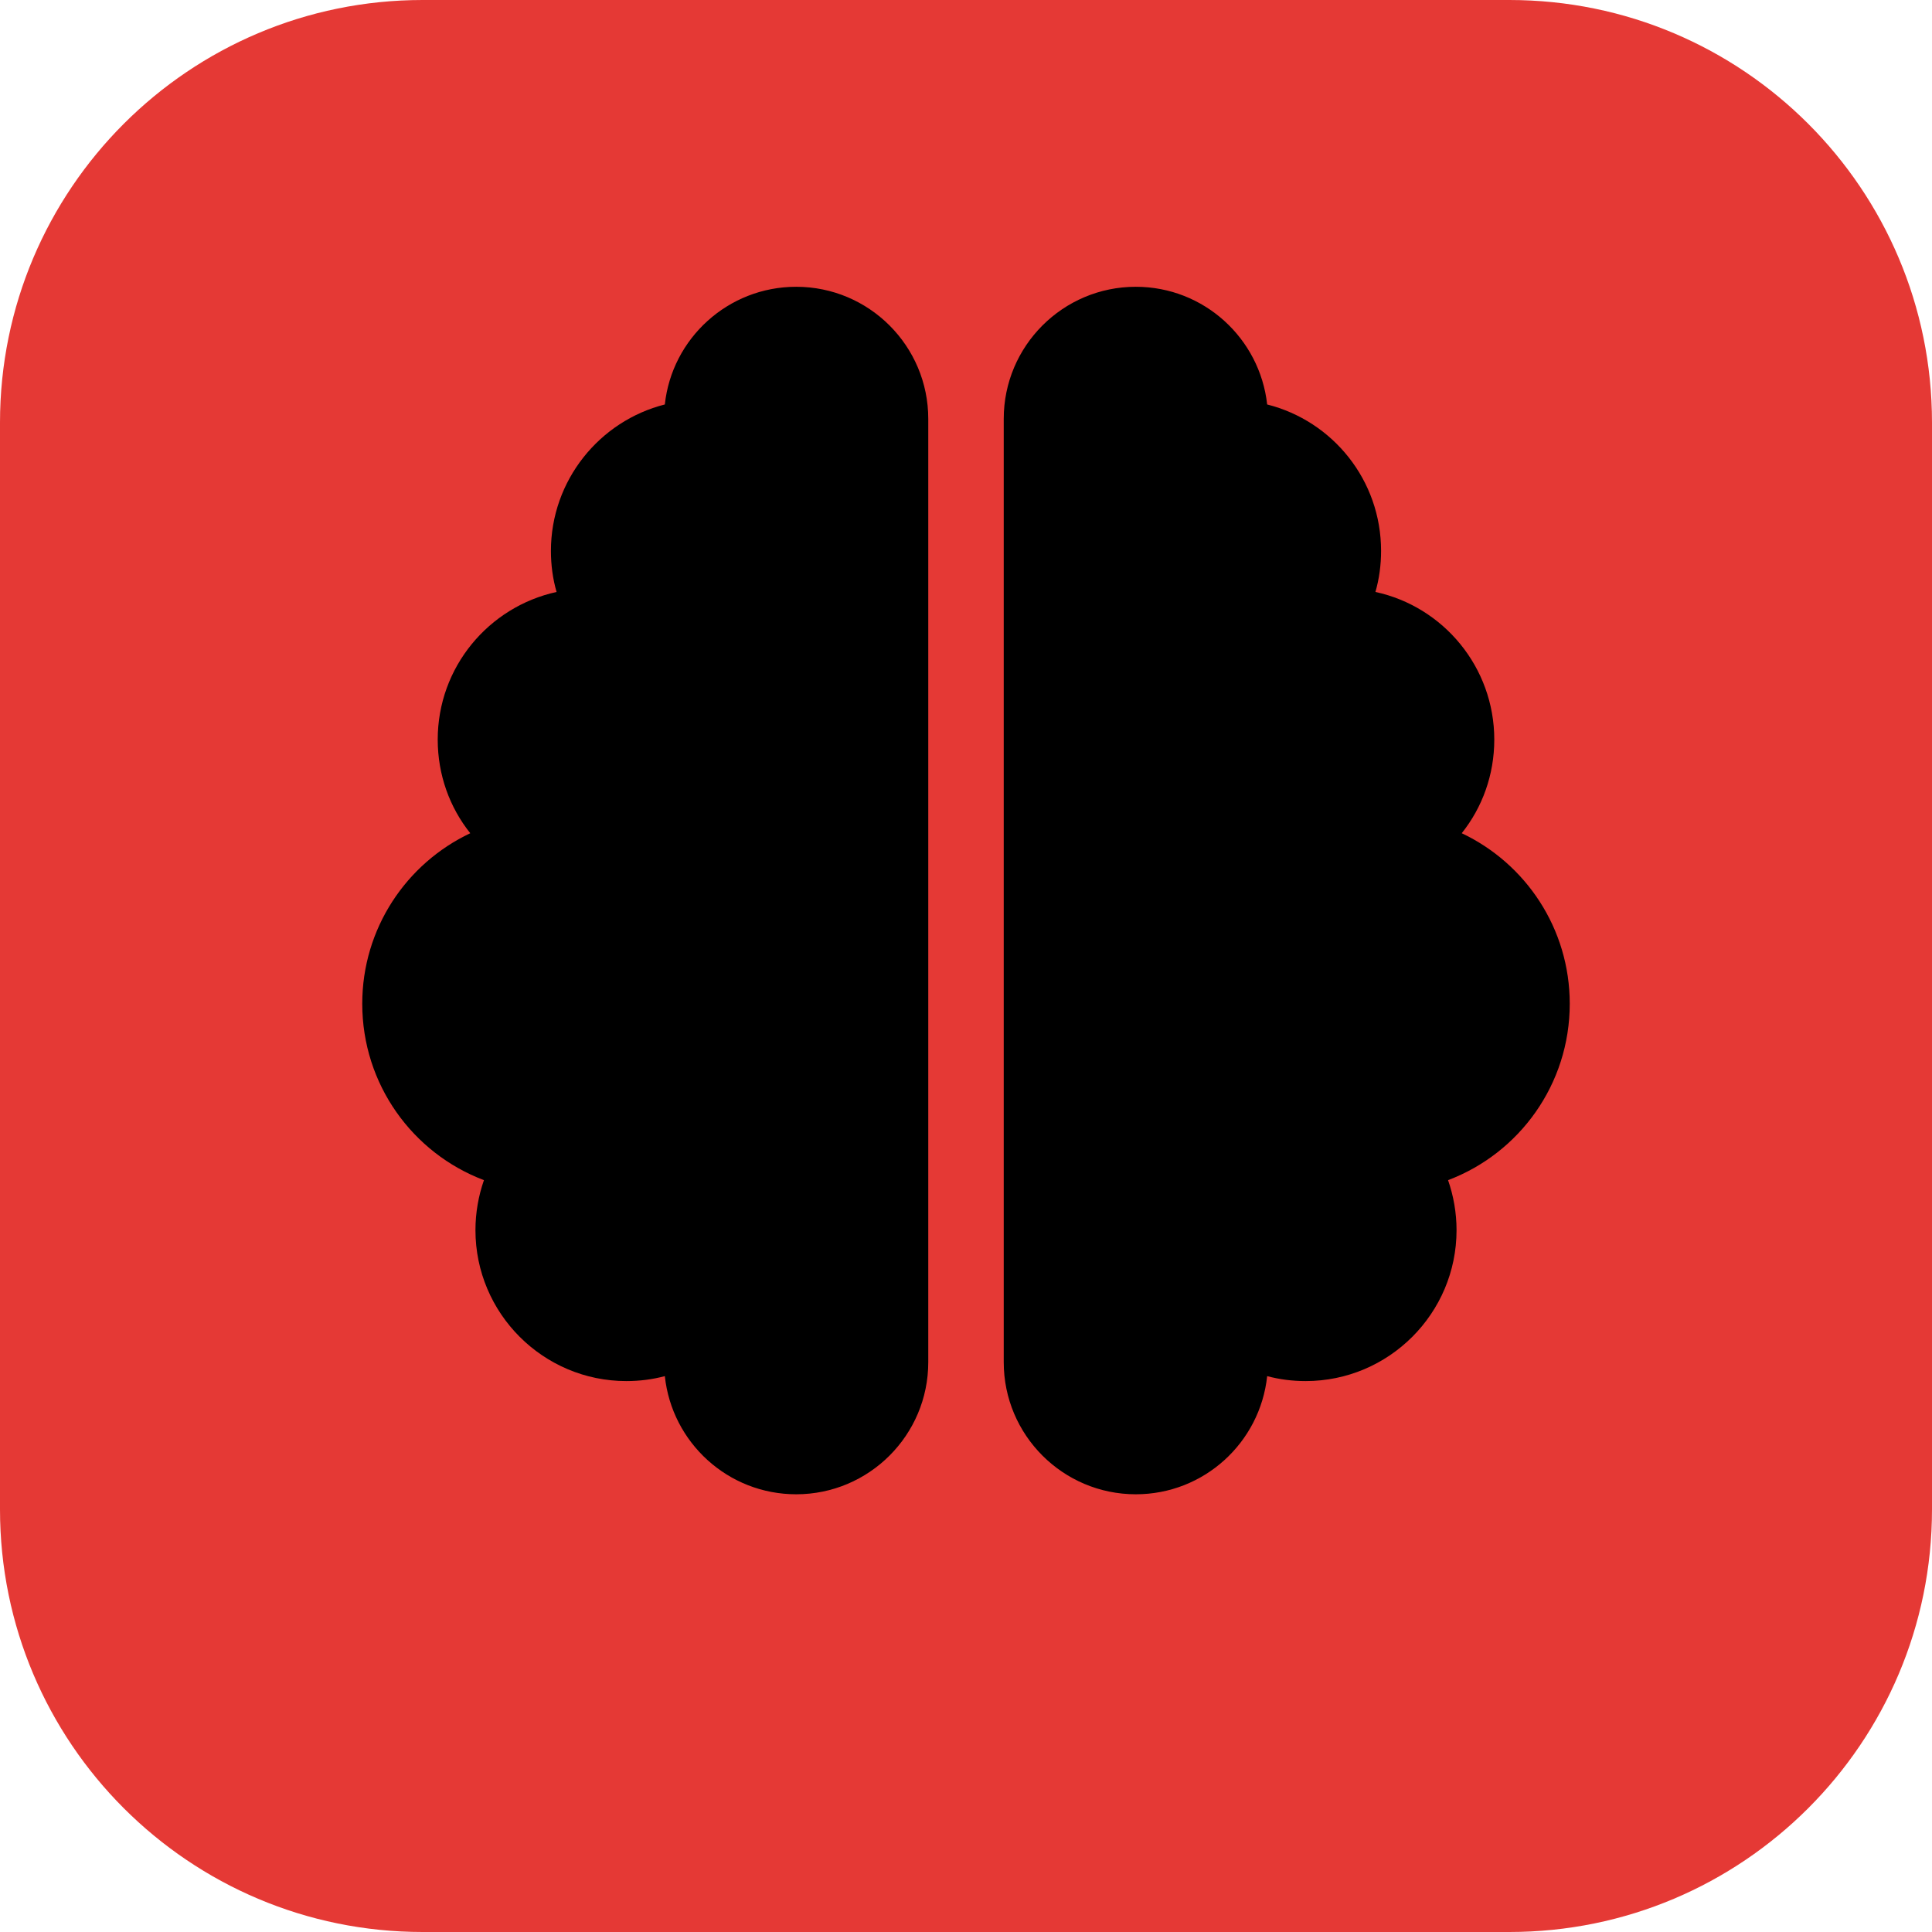
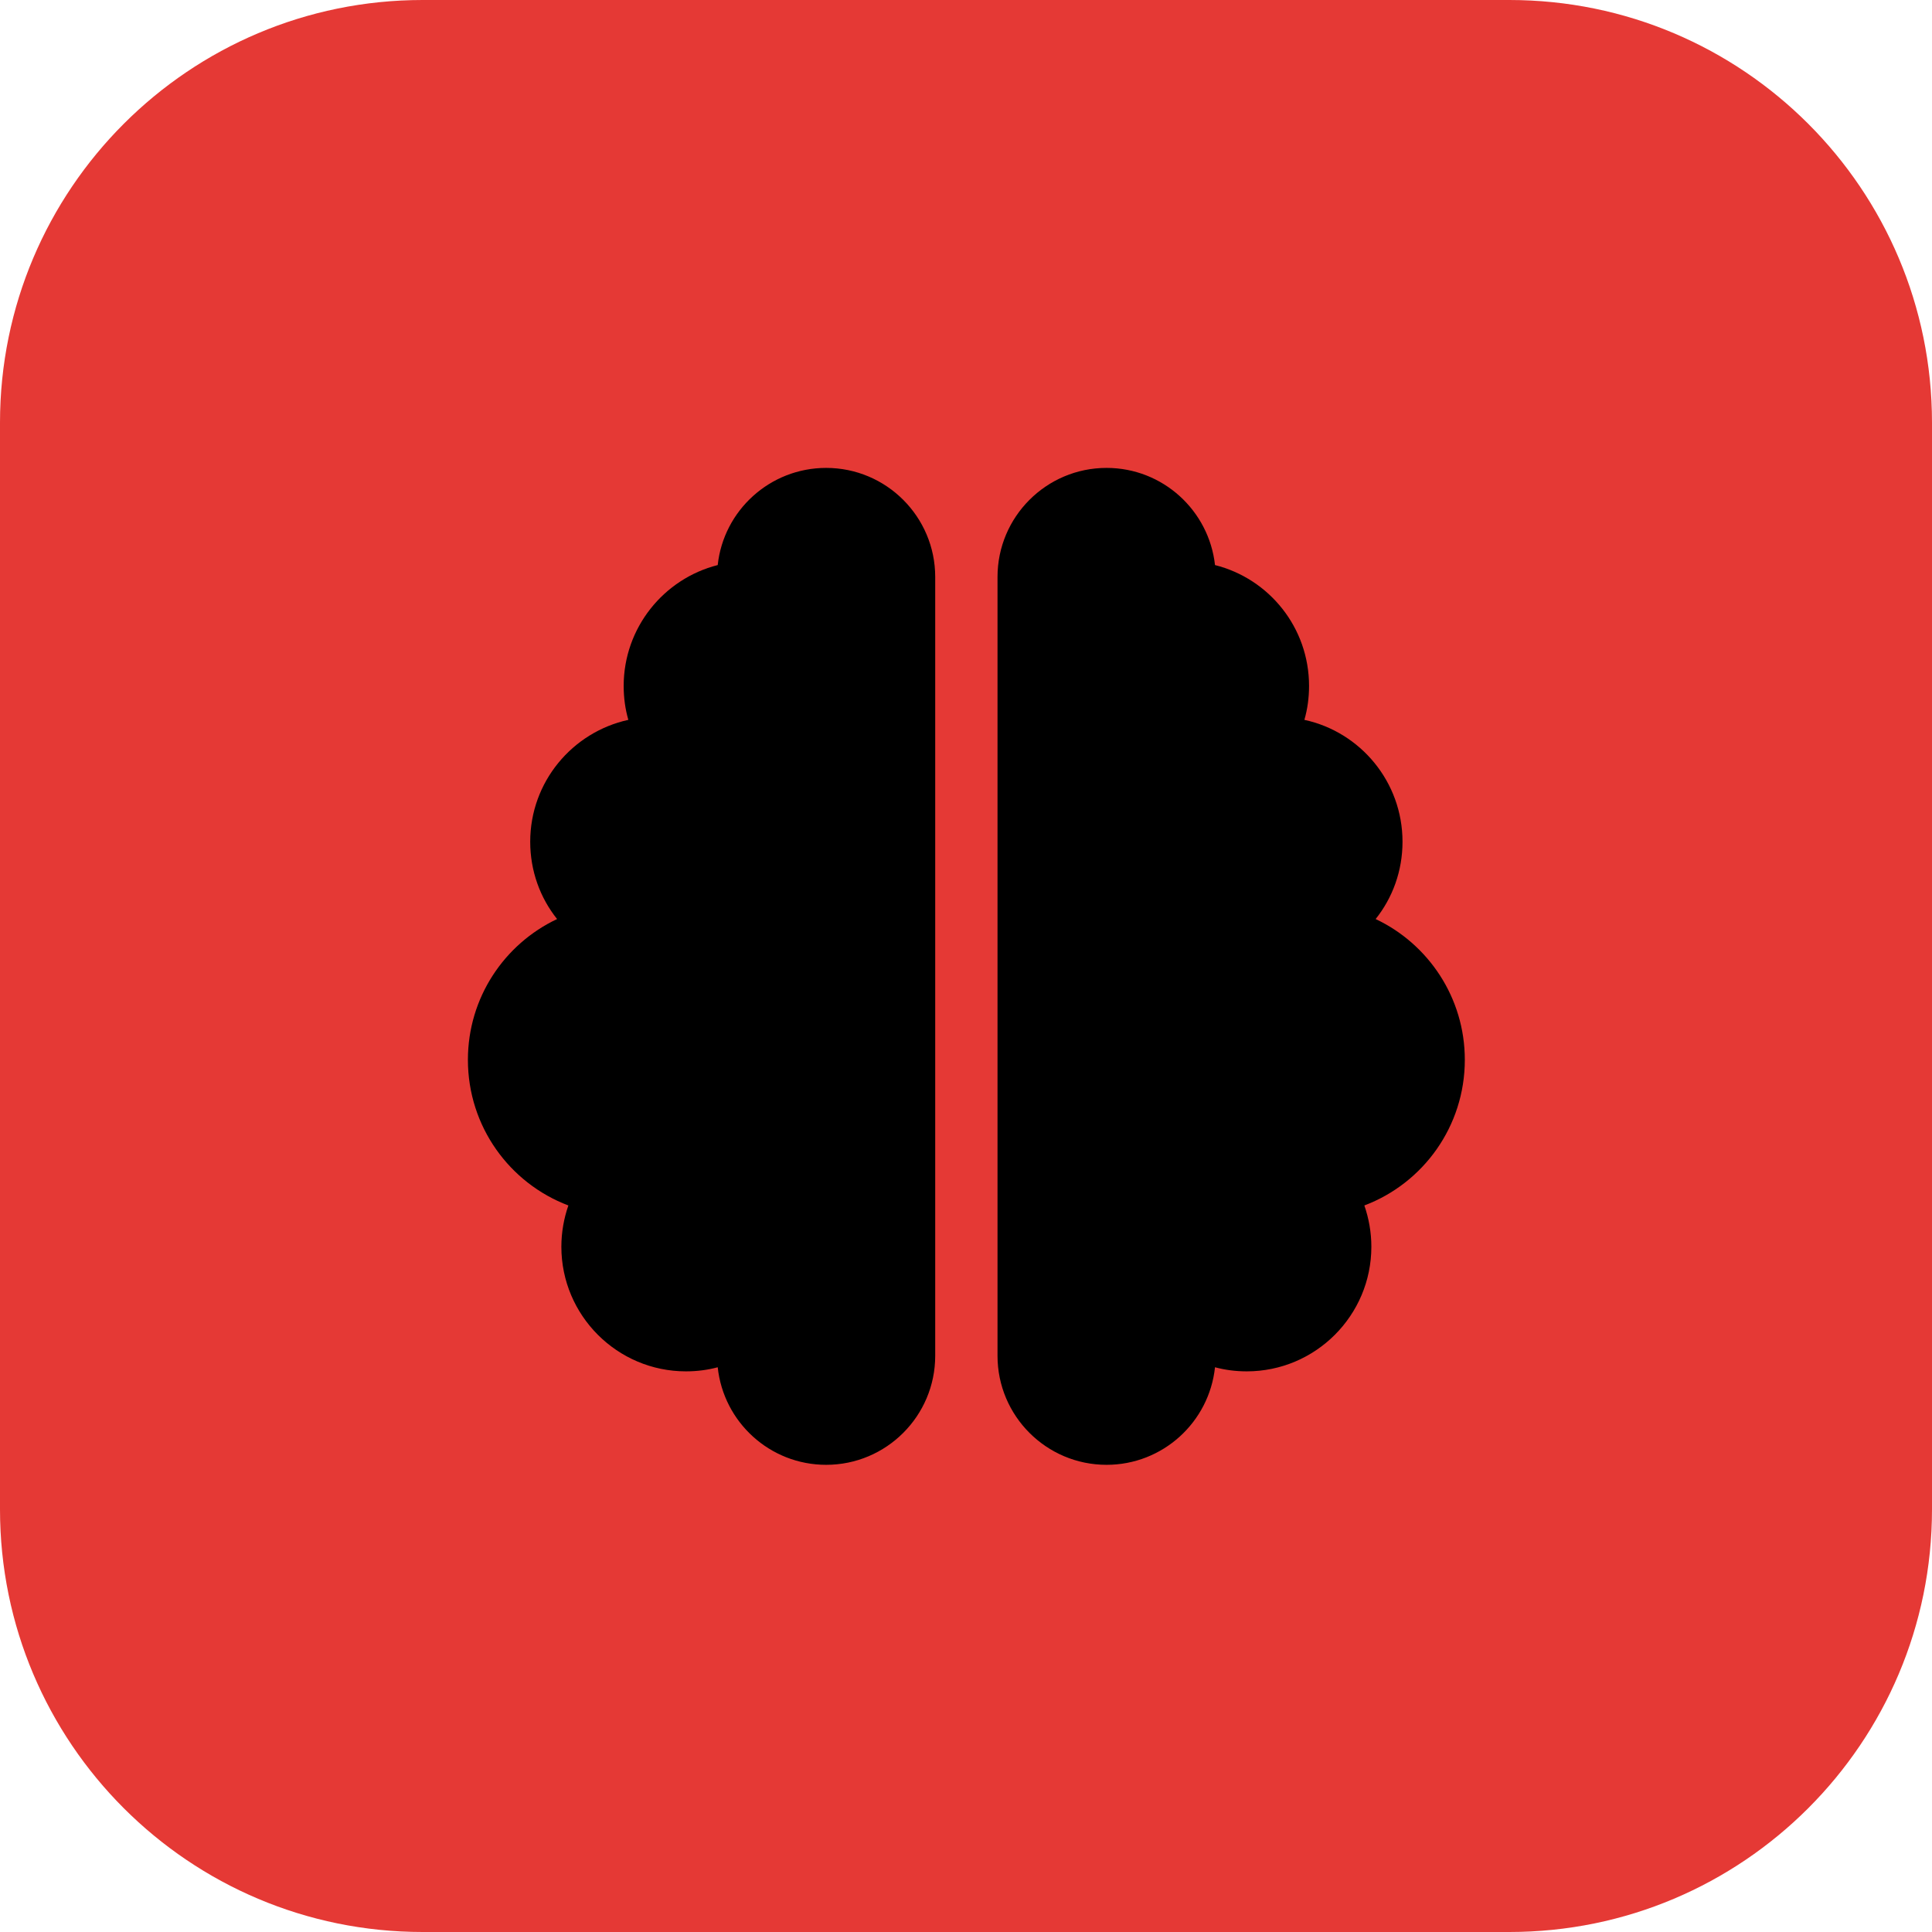
<svg xmlns="http://www.w3.org/2000/svg" viewBox="0 0 512 512">
  <rect width="512" height="512" rx="112" fill="#E53935" />
-   <g transform="translate(96,76) scale(0.625)">
+   <g transform="translate(124,124) scale(0.516)">
    <path d="M184 0c30.9 0 56 25.1 56 56l0 400c0 30.9-25.1 56-56 56c-28.9 0-52.7-21.9-55.7-50.1c-5.2 1.4-10.7 2.1-16.3 2.1c-35.3 0-64-28.7-64-64c0-7.4 1.3-14.6 3.6-21.2C21.4 367.4 0 338.2 0 304c0-31.9 18.7-59.5 45.8-72.3C37.1 220.8 32 207 32 192c0-30.7 21.6-56.3 50.4-62.6C80.8 123.9 80 118 80 112c0-29.9 20.6-55.1 48.3-62.1C131.3 21.9 155.1 0 184 0zM328 0c28.9 0 52.6 21.9 55.7 49.9c27.8 7 48.3 32.1 48.3 62.1c0 6-.8 11.9-2.4 17.4c28.8 6.2 50.4 31.9 50.4 62.6c0 15-5.1 28.8-13.8 39.7C493.3 244.5 512 272.1 512 304c0 34.2-21.4 63.4-51.6 74.8c2.3 6.6 3.6 13.8 3.6 21.2c0 35.3-28.7 64-64 64c-5.6 0-11.1-.7-16.3-2.1c-3 28.2-26.8 50.1-55.7 50.1c-30.9 0-56-25.1-56-56l0-400c0-30.9 25.1-56 56-56z" fill="#000000" />
  </g>
</svg>
